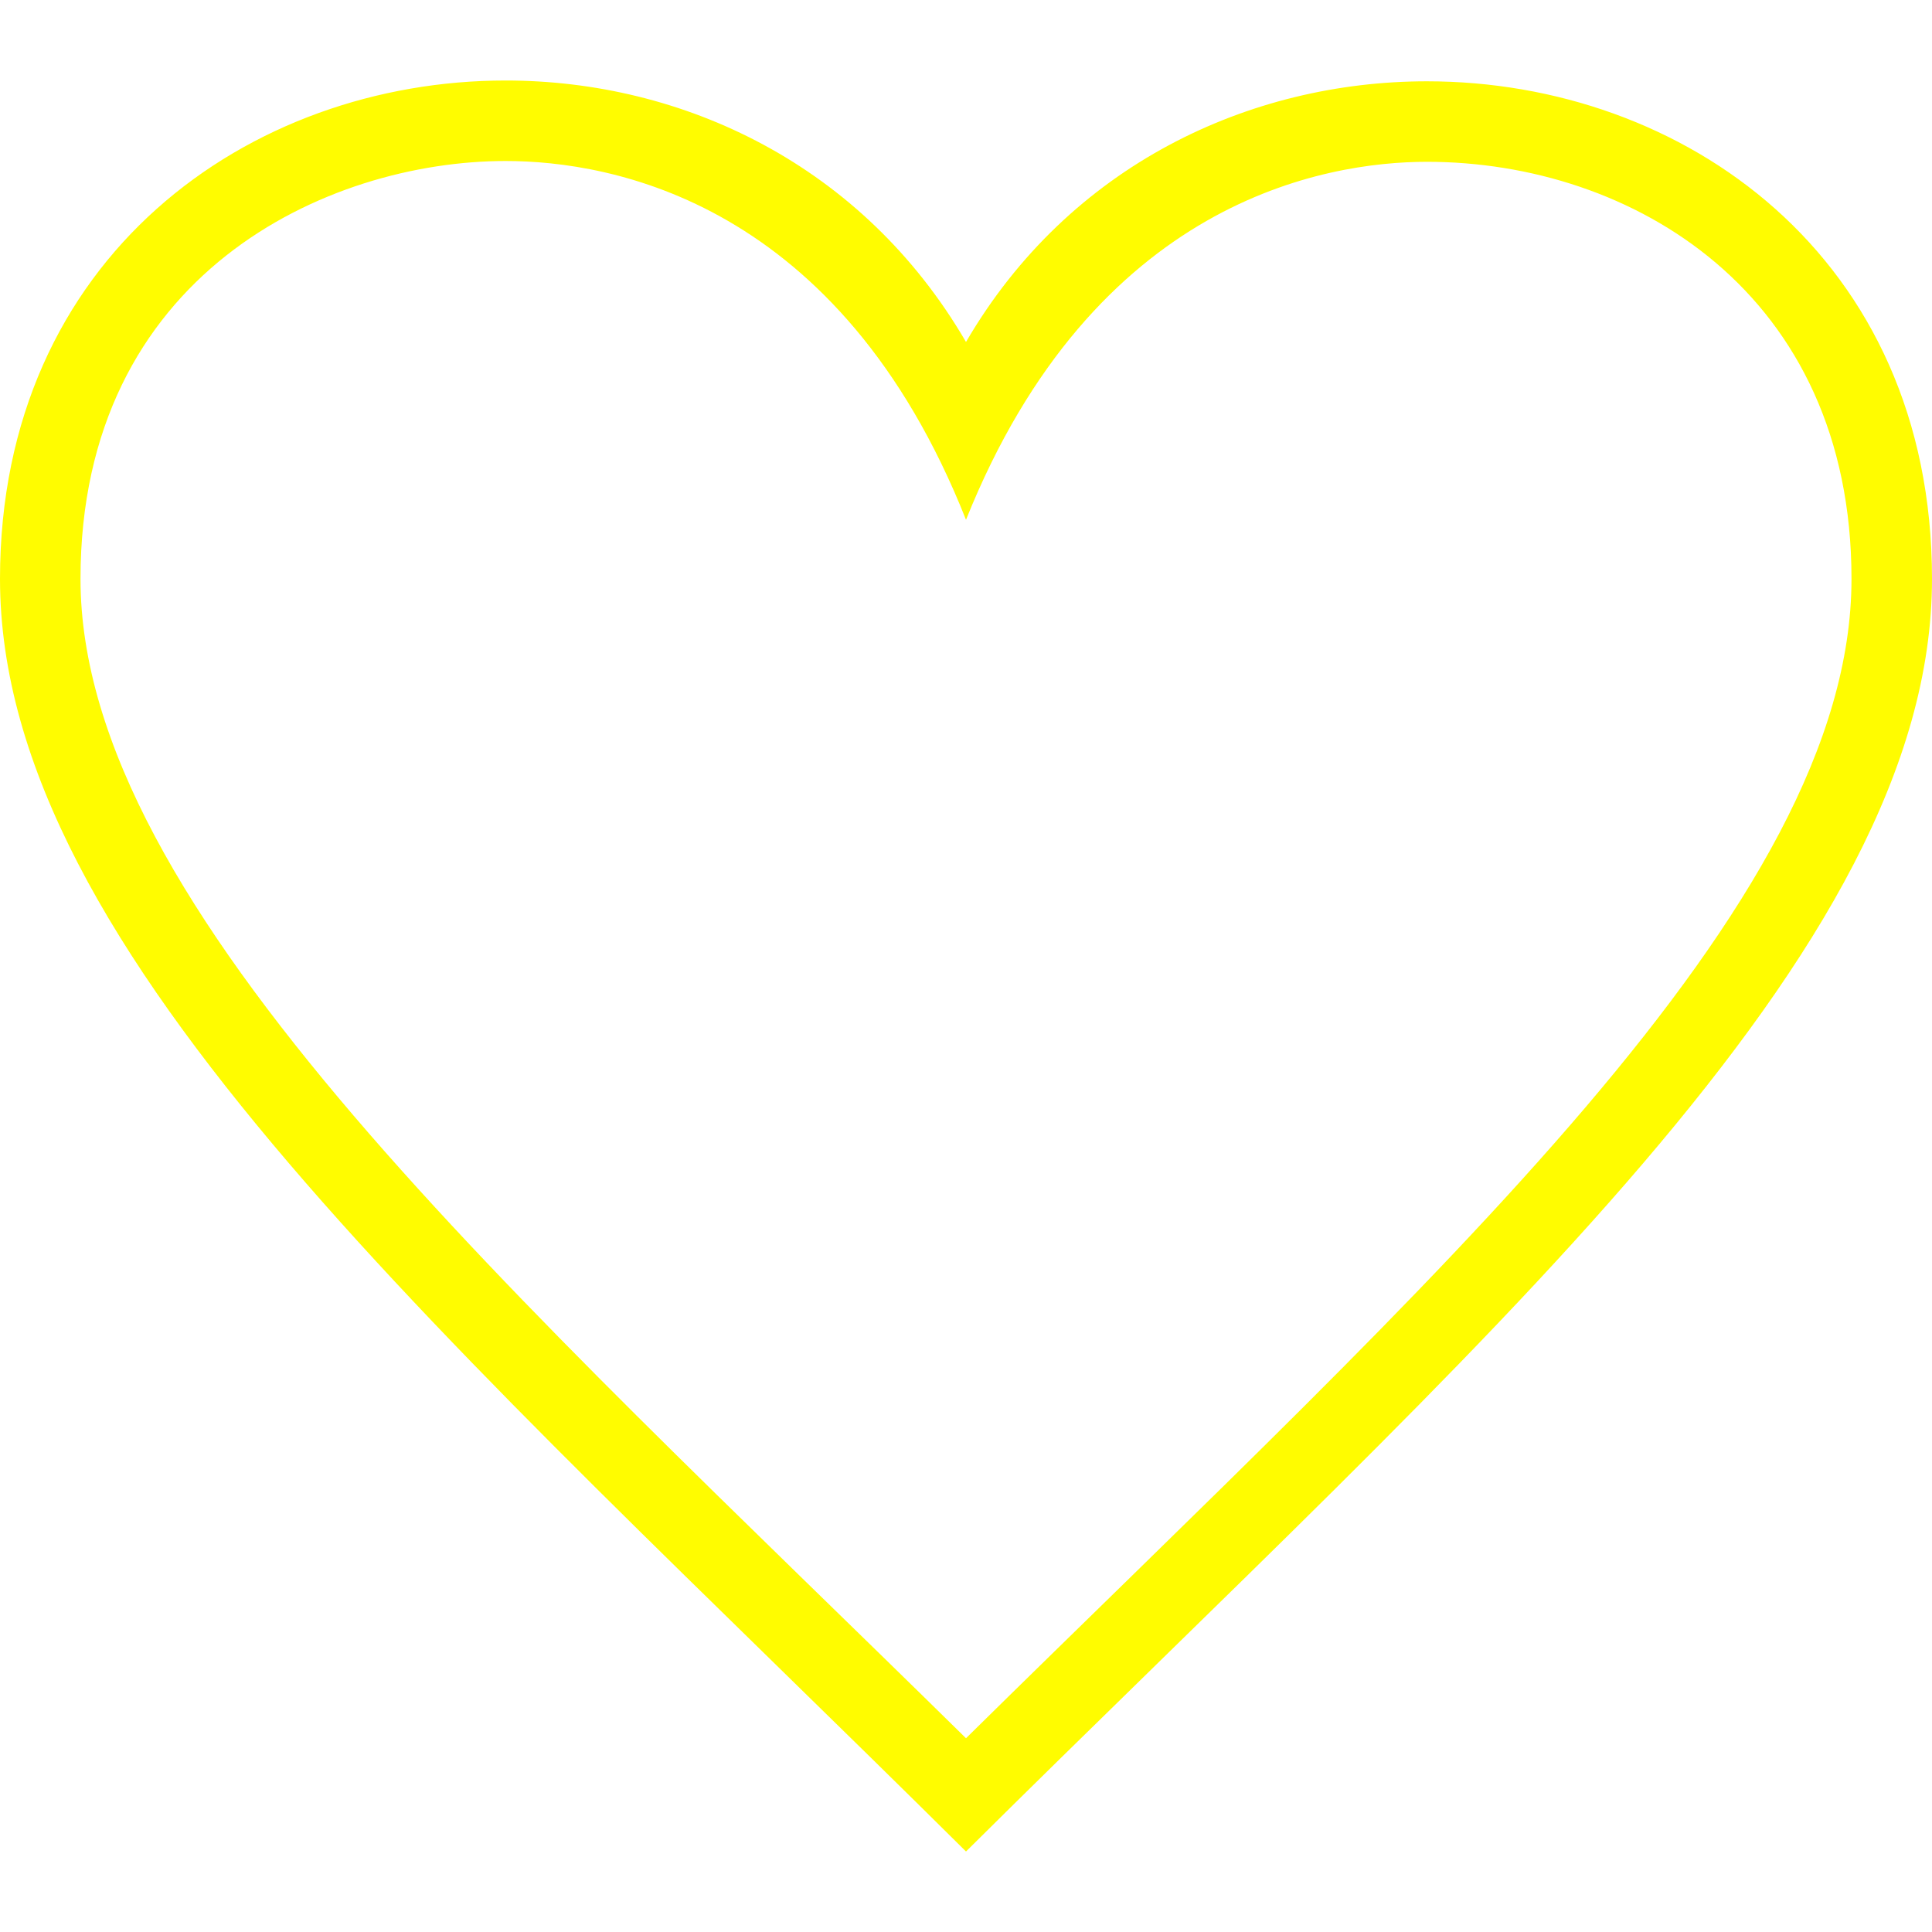
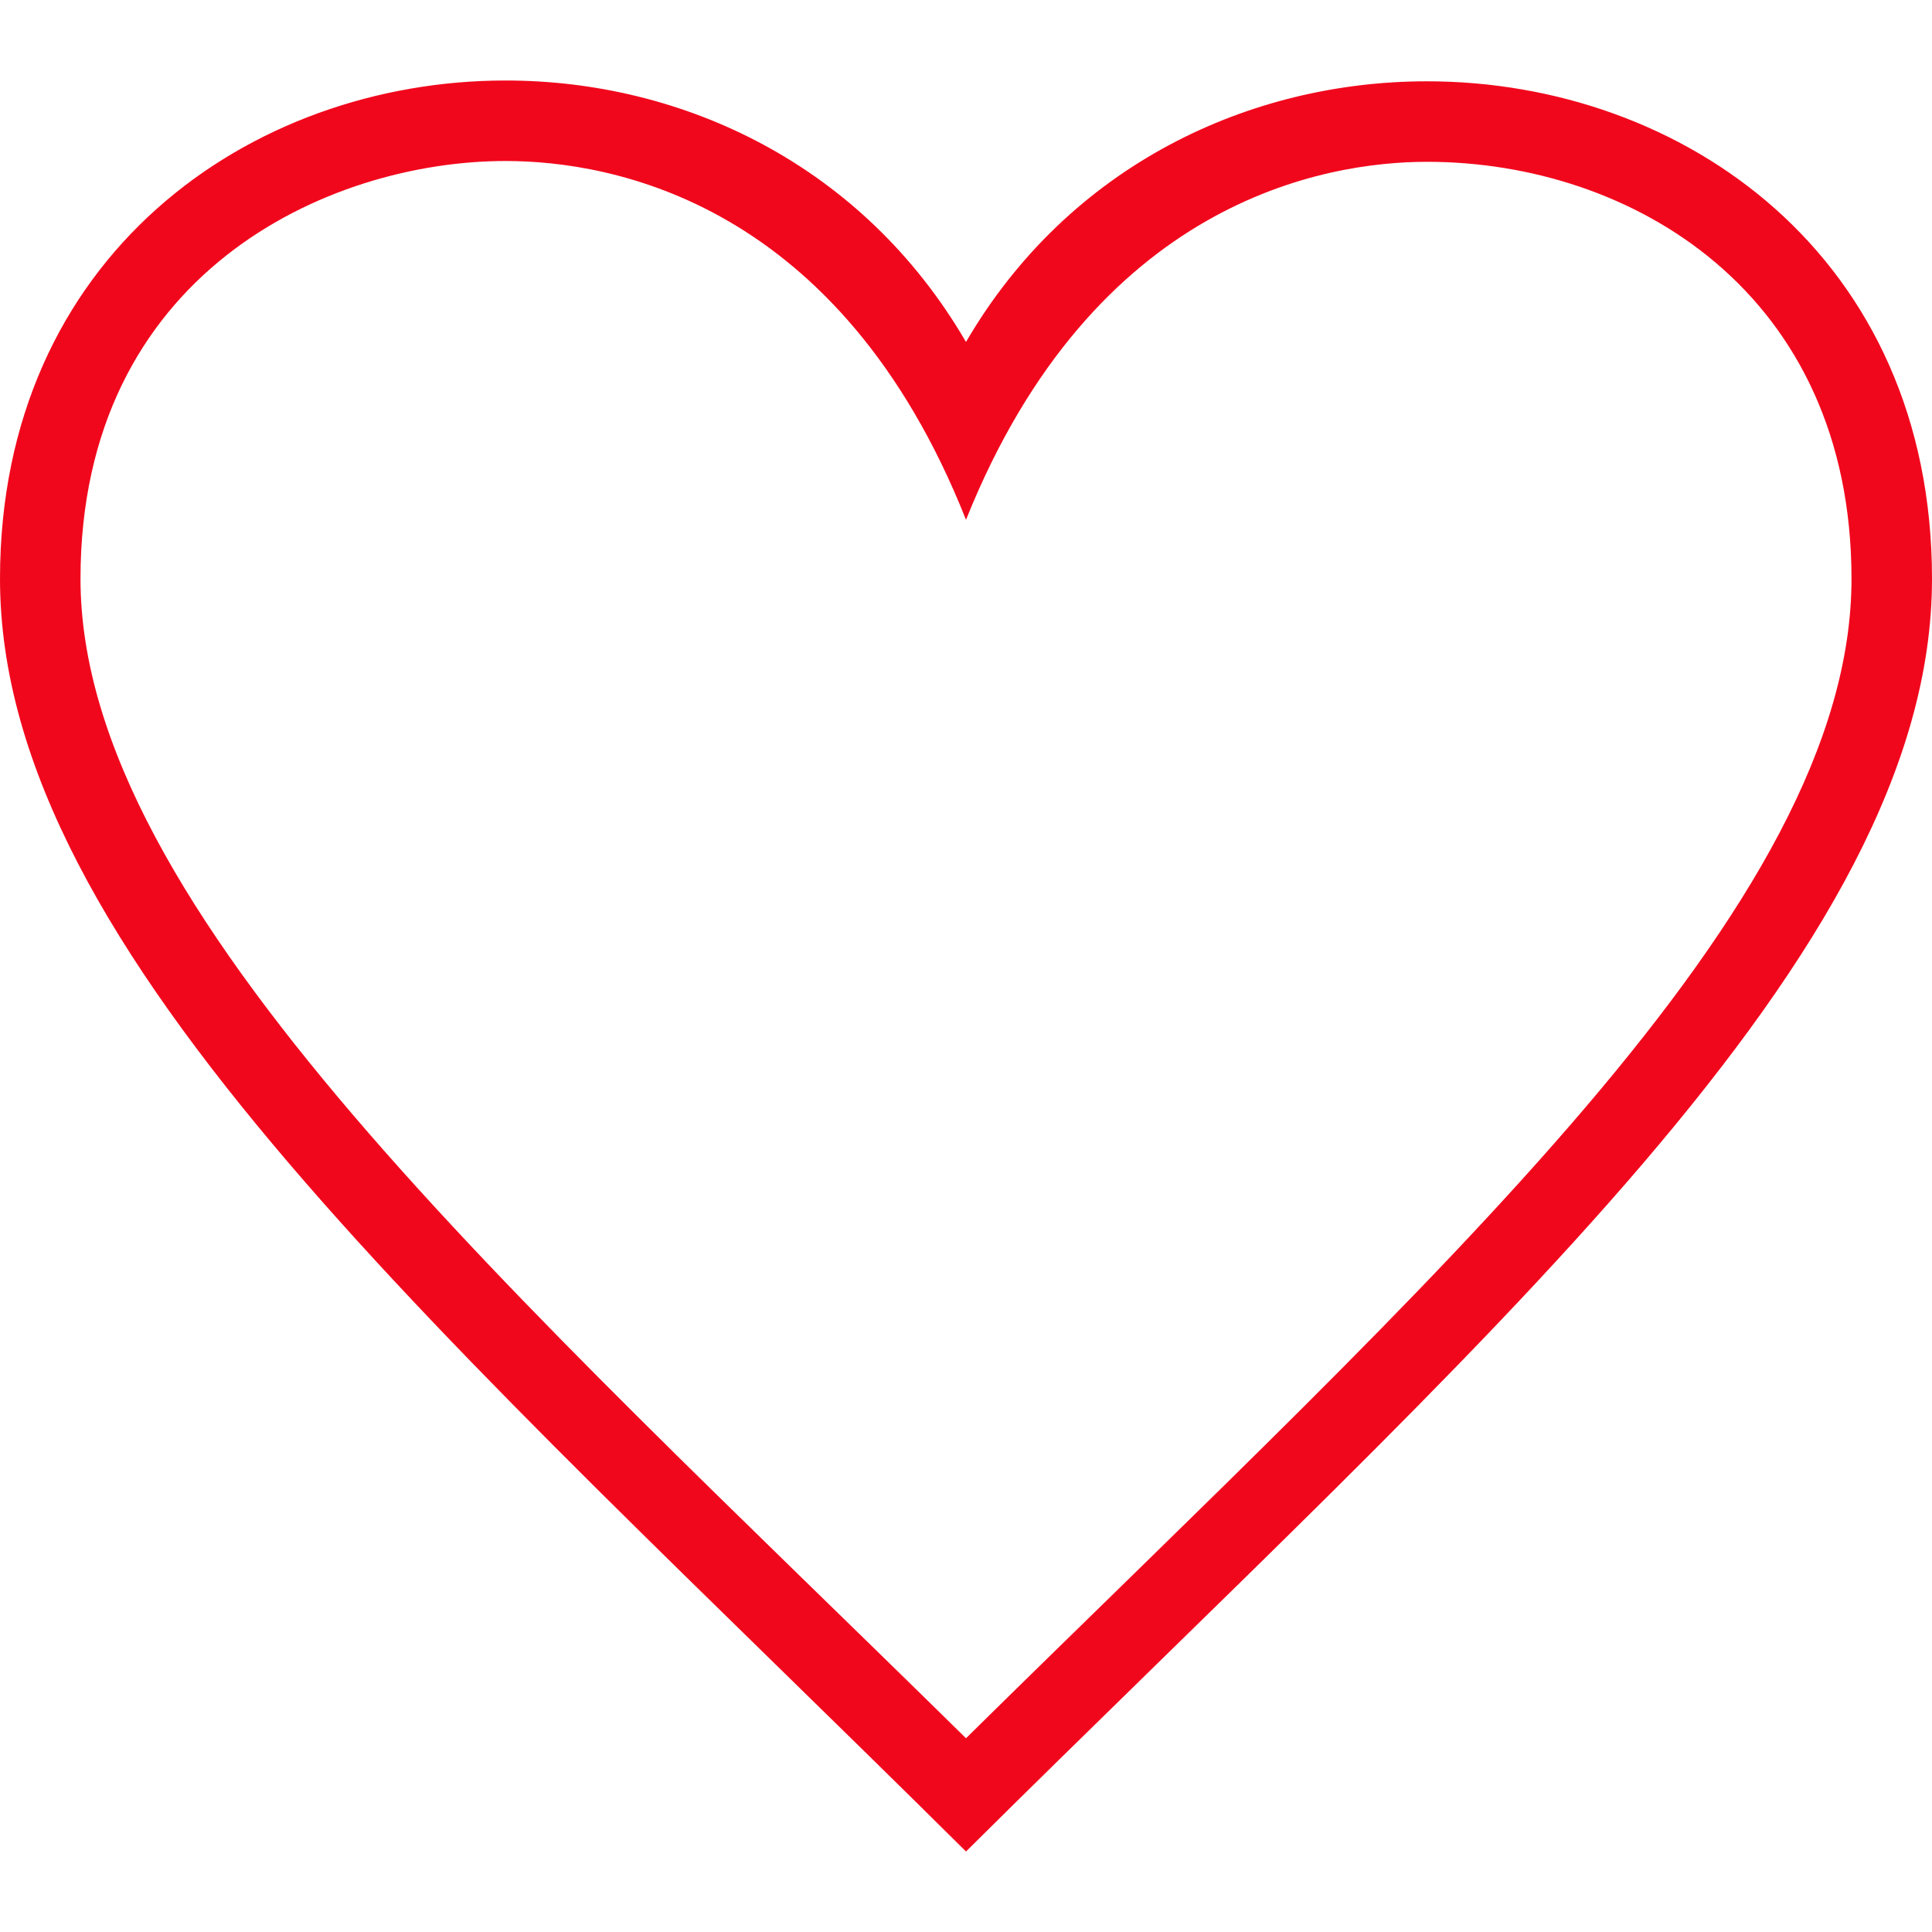
- <svg xmlns="http://www.w3.org/2000/svg" fill="#fffc00" width="24" height="24" fill-rule="evenodd" clip-rule="evenodd">
+ <svg xmlns="http://www.w3.org/2000/svg" fill="#F1071C" width="24" height="24" fill-rule="evenodd" clip-rule="evenodd">
  <path d="M12 21.593c-5.63-5.539-11-10.297-11-14.402 0-3.791 3.068-5.191 5.281-5.191 1.312 0 4.151.501 5.719 4.457 1.59-3.968 4.464-4.447 5.726-4.447 2.54 0 5.274 1.621 5.274 5.181 0 4.069-5.136 8.625-11 14.402m5.726-20.583c-2.203 0-4.446 1.042-5.726 3.238-1.285-2.206-3.522-3.248-5.719-3.248-3.183 0-6.281 2.187-6.281 6.191 0 4.661 5.571 9.429 12 15.809 6.43-6.38 12-11.148 12-15.809 0-4.011-3.095-6.181-6.274-6.181" />
</svg>
